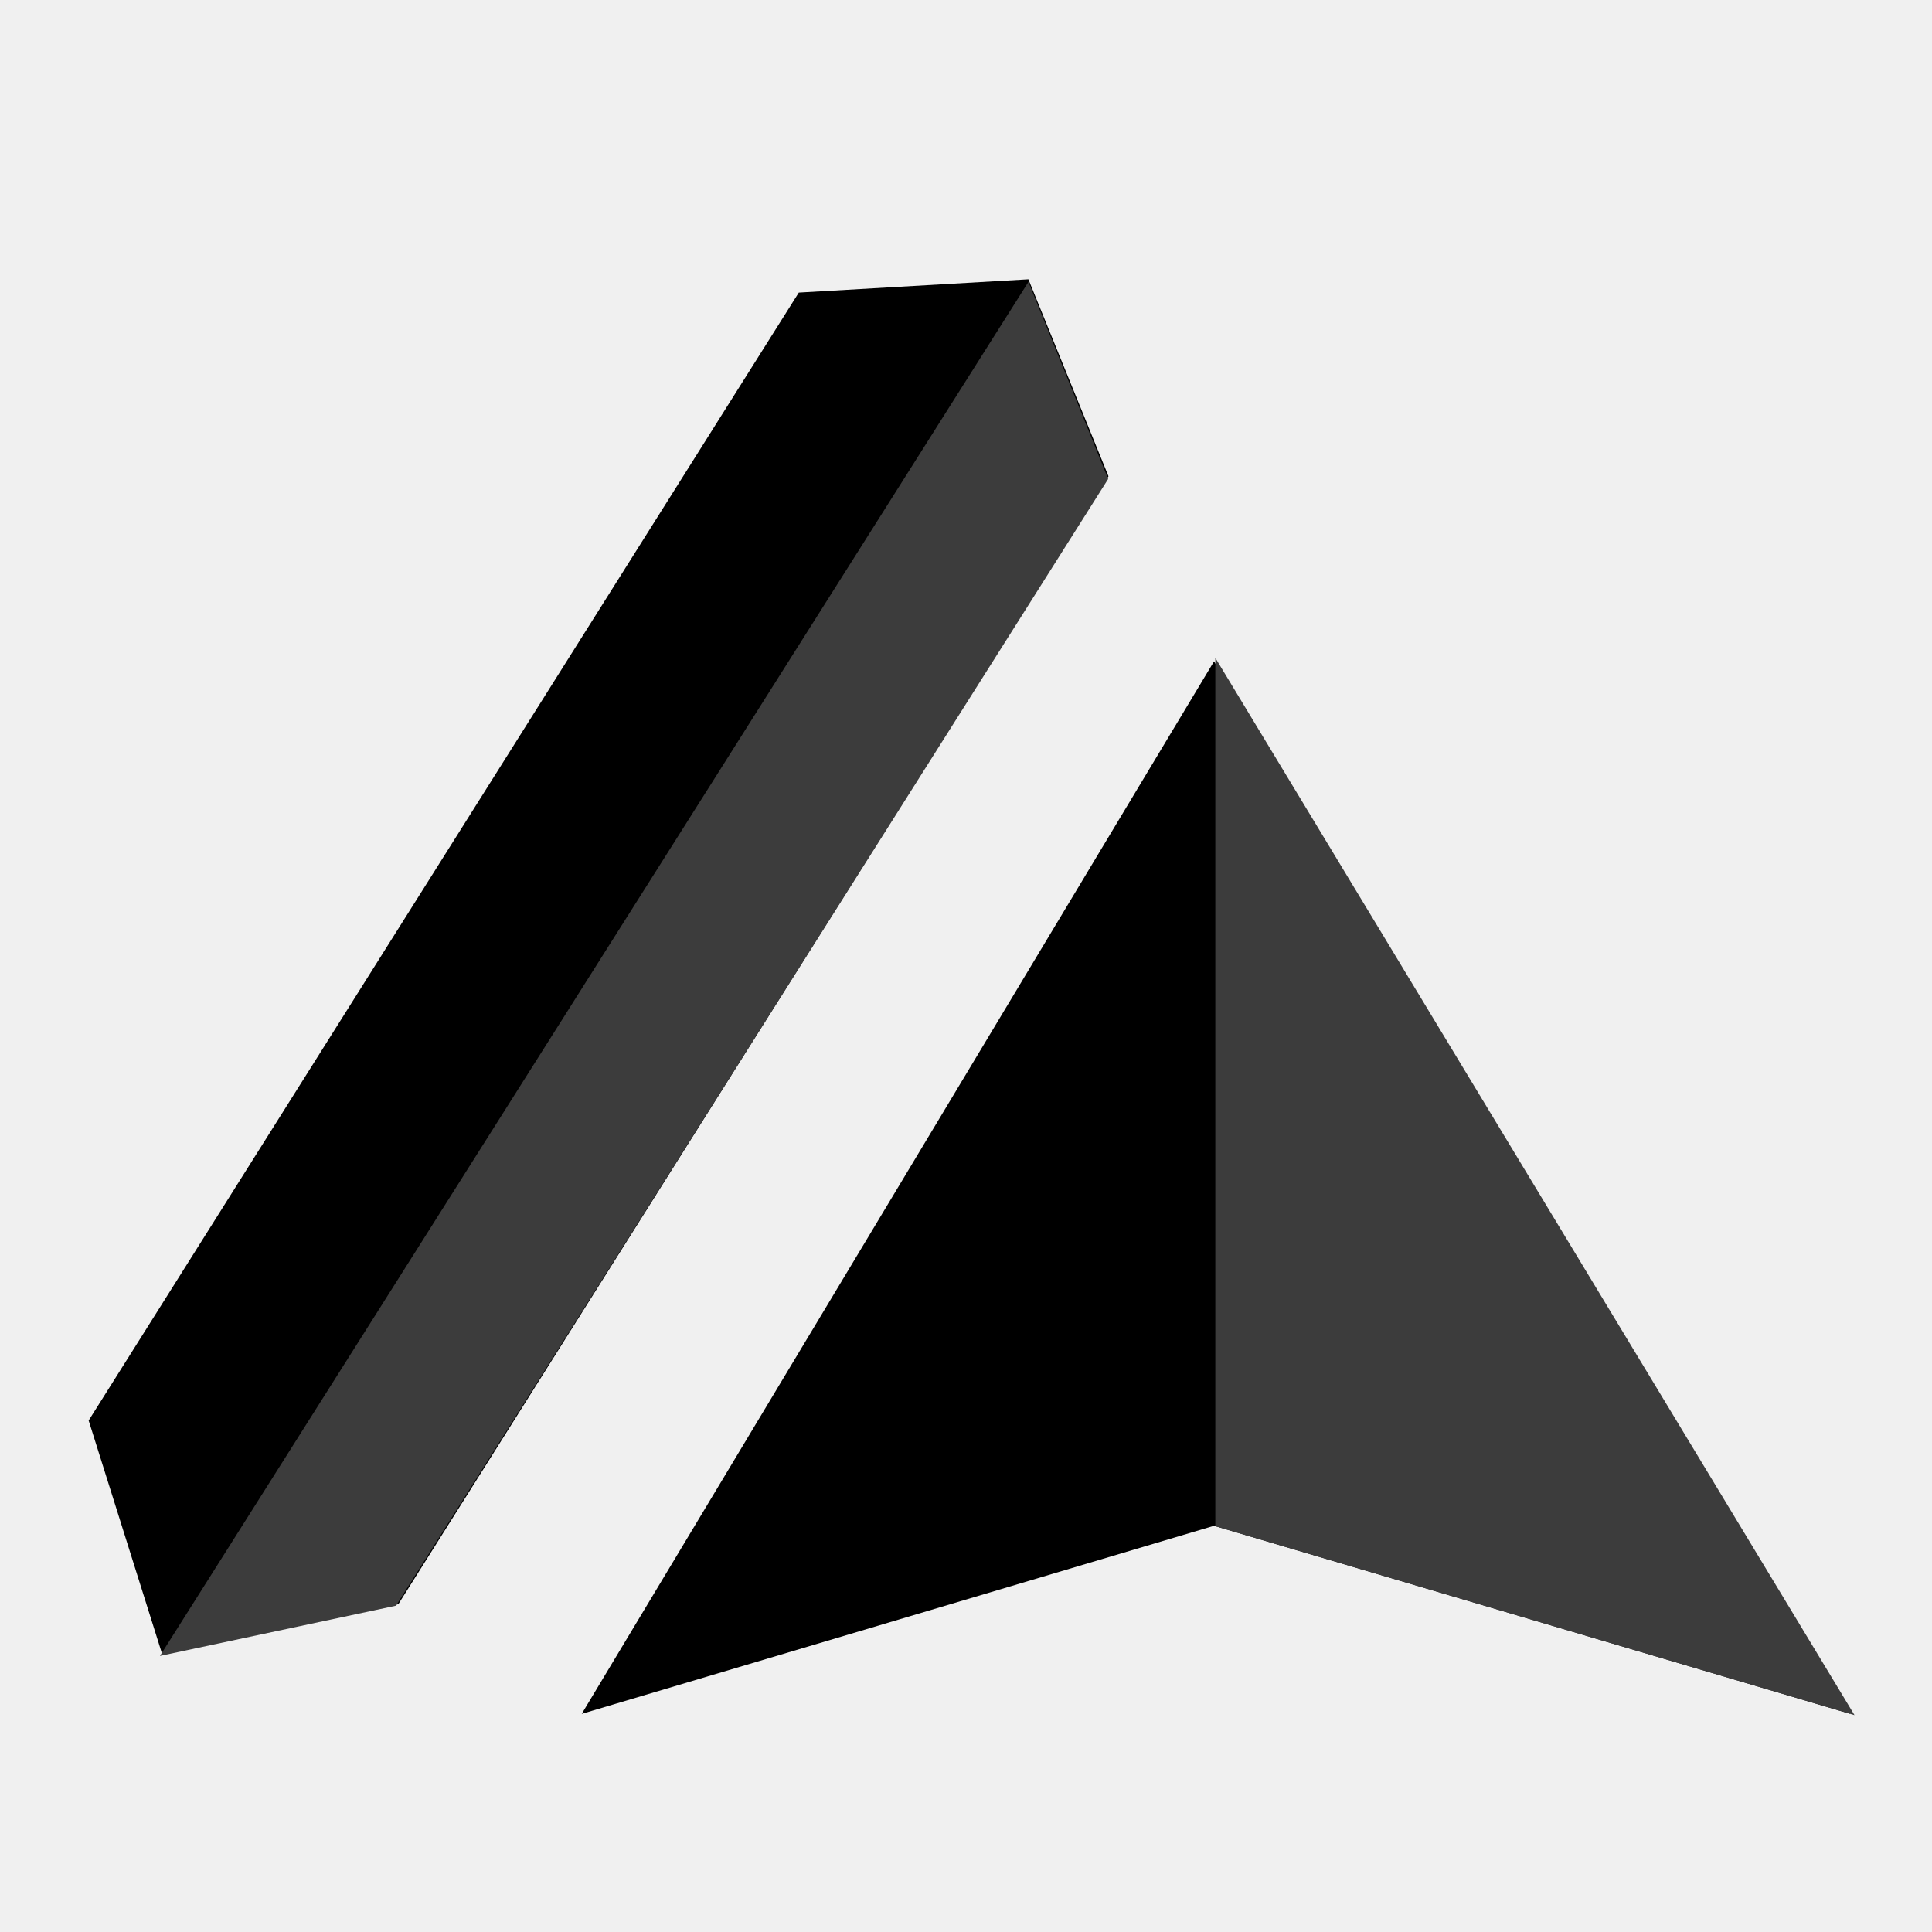
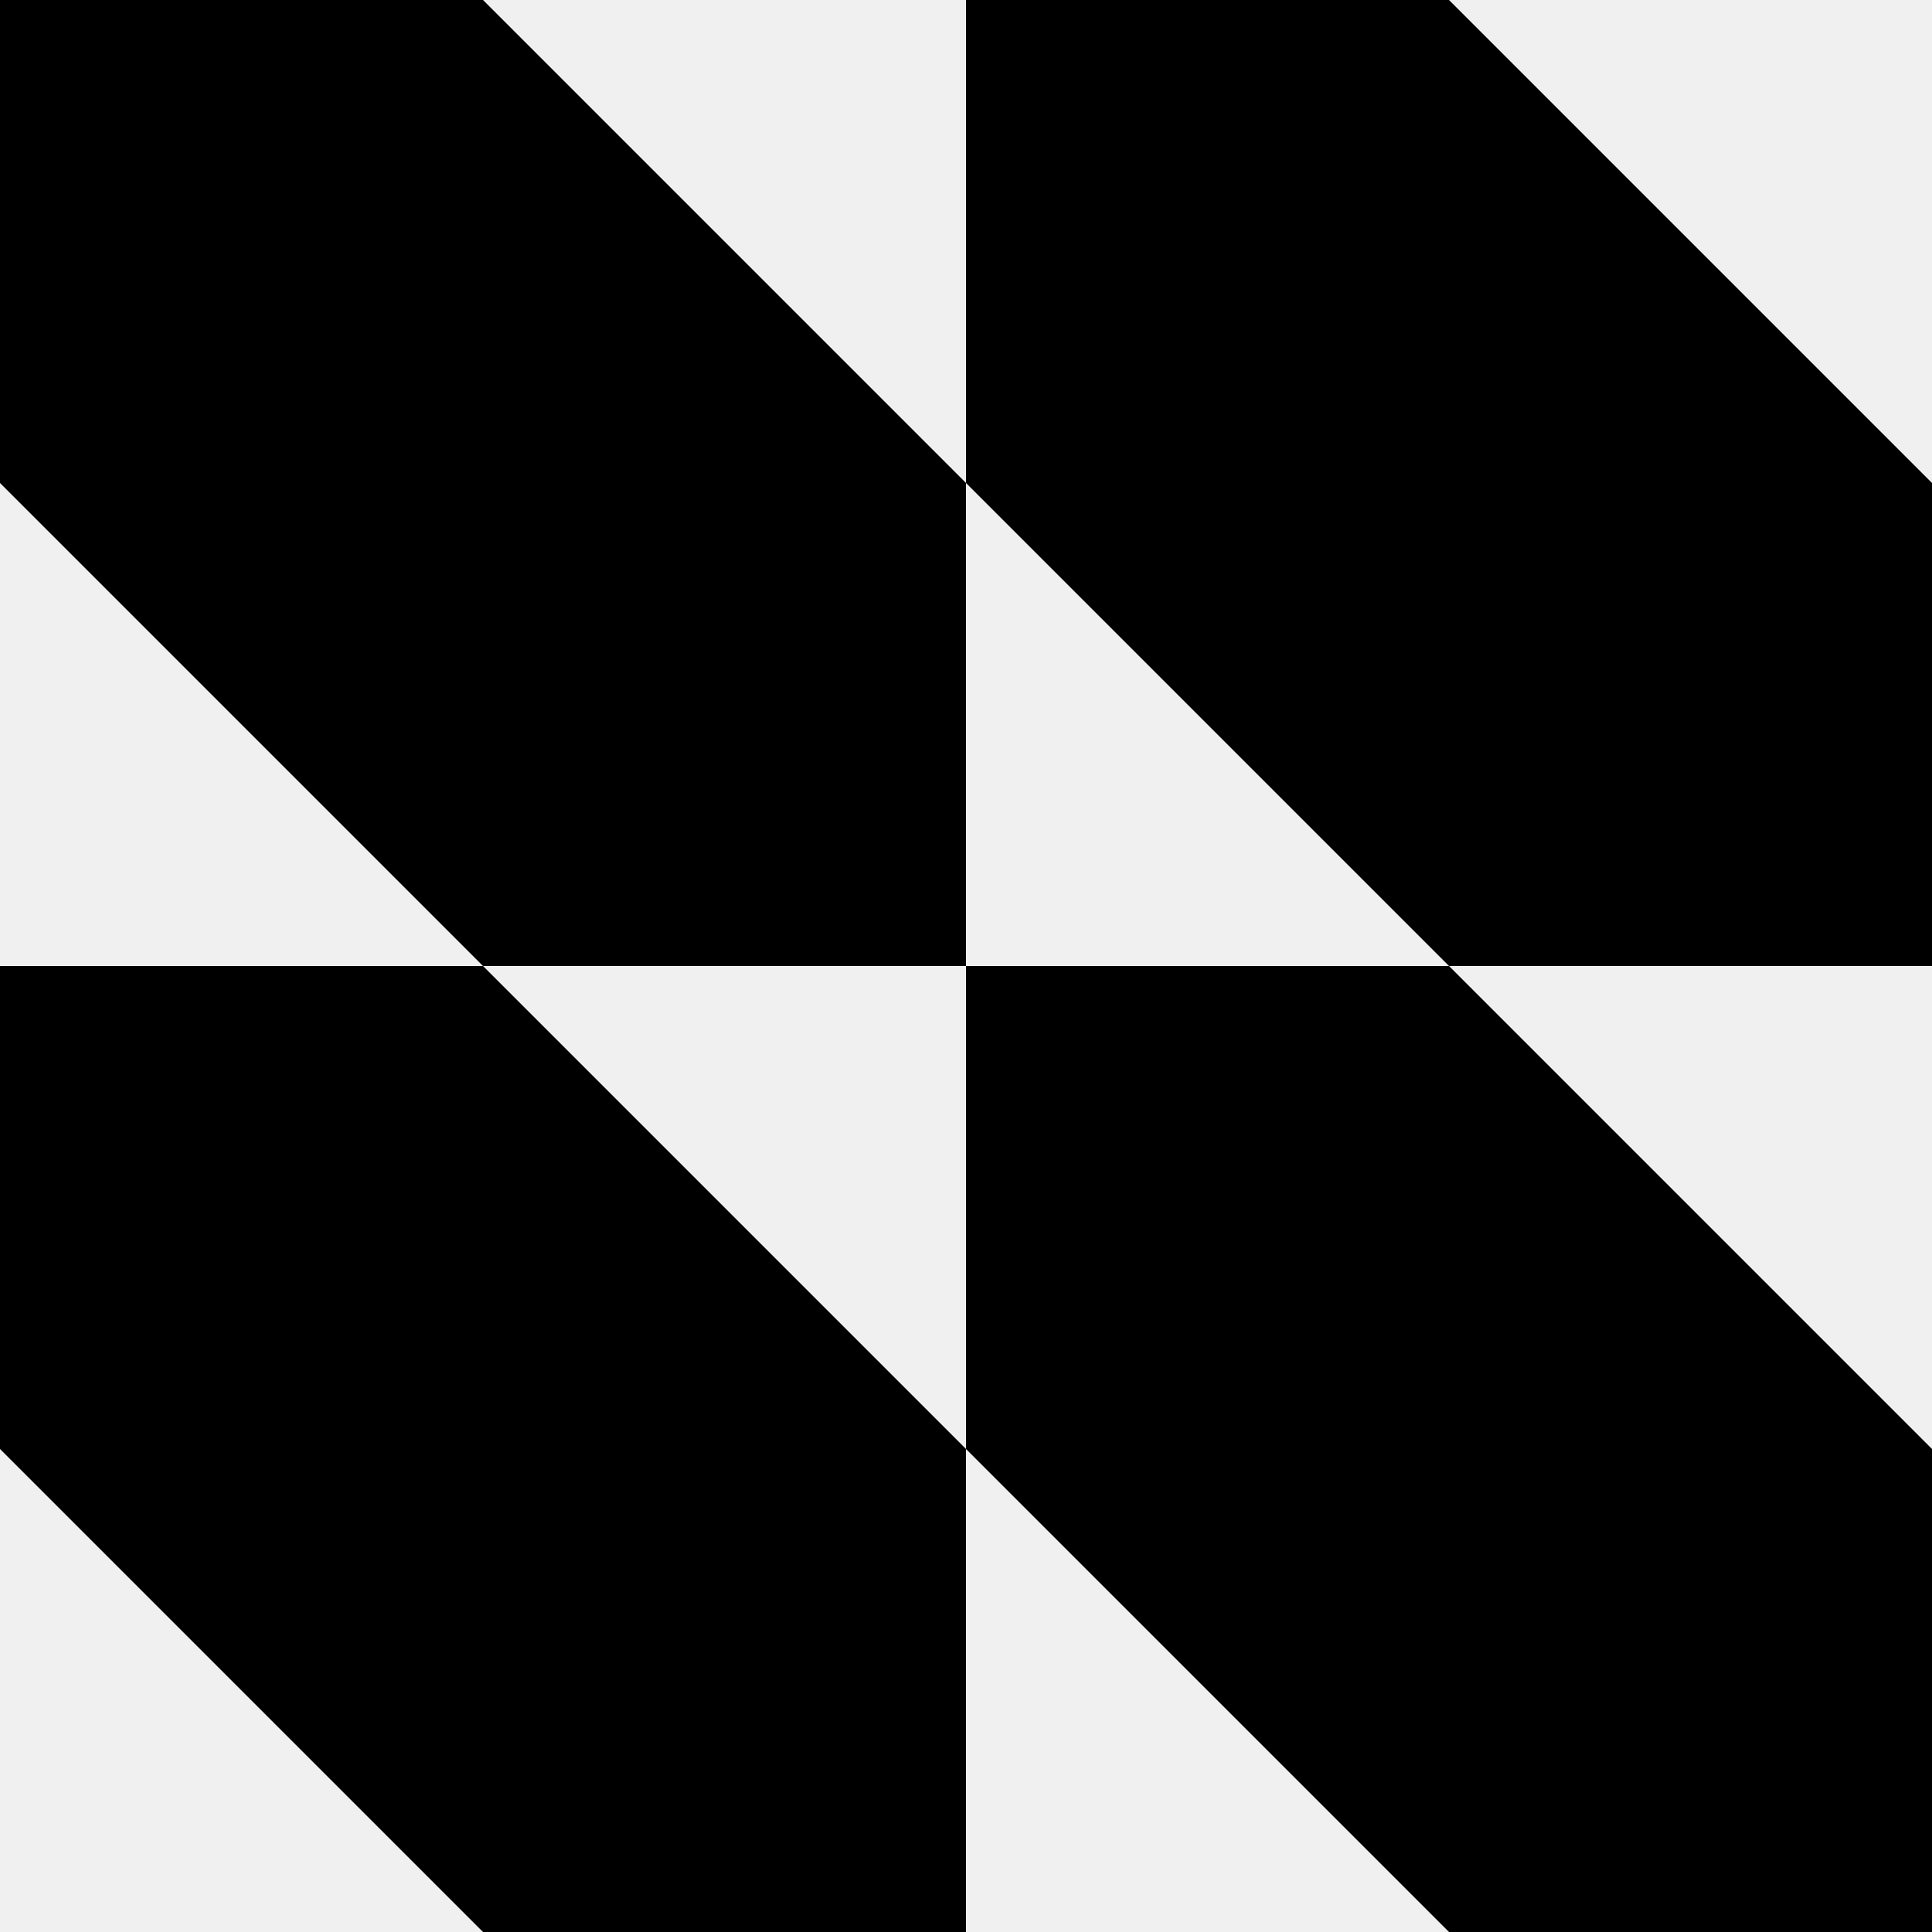
- <svg xmlns="http://www.w3.org/2000/svg" width="250" height="250" viewBox="0 0 250 250" fill="none">
-   <path d="M143.437 61.628L133.075 36.141L103.363 37.861L11.472 183.812L21.012 214.133L51.546 207.579L143.437 61.628Z" fill="black" />
-   <path d="M143.395 61.981L51.241 207.776L20.695 214.277L133.08 36.476L143.395 61.981Z" fill="#3C3C3C" />
-   <path d="M76.093 221.138L157.096 86.305L238.61 221.138L157.096 197.043L76.093 221.138Z" fill="black" stroke="black" stroke-width="0.75" />
-   <path d="M239.152 221.304L157.637 197.209V86.472L239.152 221.304Z" fill="#3C3C3C" stroke="#3C3C3C" stroke-width="0.75" />
+ <svg xmlns="http://www.w3.org/2000/svg" width="178" height="178" viewBox="0 0 178 178" fill="none">
+   <g clip-path="url(#clip0_610_170)">
+     <path d="M89 89H133.5L178 133.5V178H133.5L89 133.5V89Z" fill="black" />
+     <path d="M0 0H44.5L89 44.5V89H44.5L0 44.5V0Z" fill="black" />
+     <path d="M89 0H133.5L178 44.5V89H133.5L89 44.5V0Z" fill="black" />
+     <path d="M0 89H44.5L89 133.5V178H44.5L0 133.5V89Z" fill="black" />
+   </g>
+   <defs>
+     <clipPath id="clip0_610_170">
+       <rect width="178" height="178" fill="white" />
+     </clipPath>
+   </defs>
</svg>
